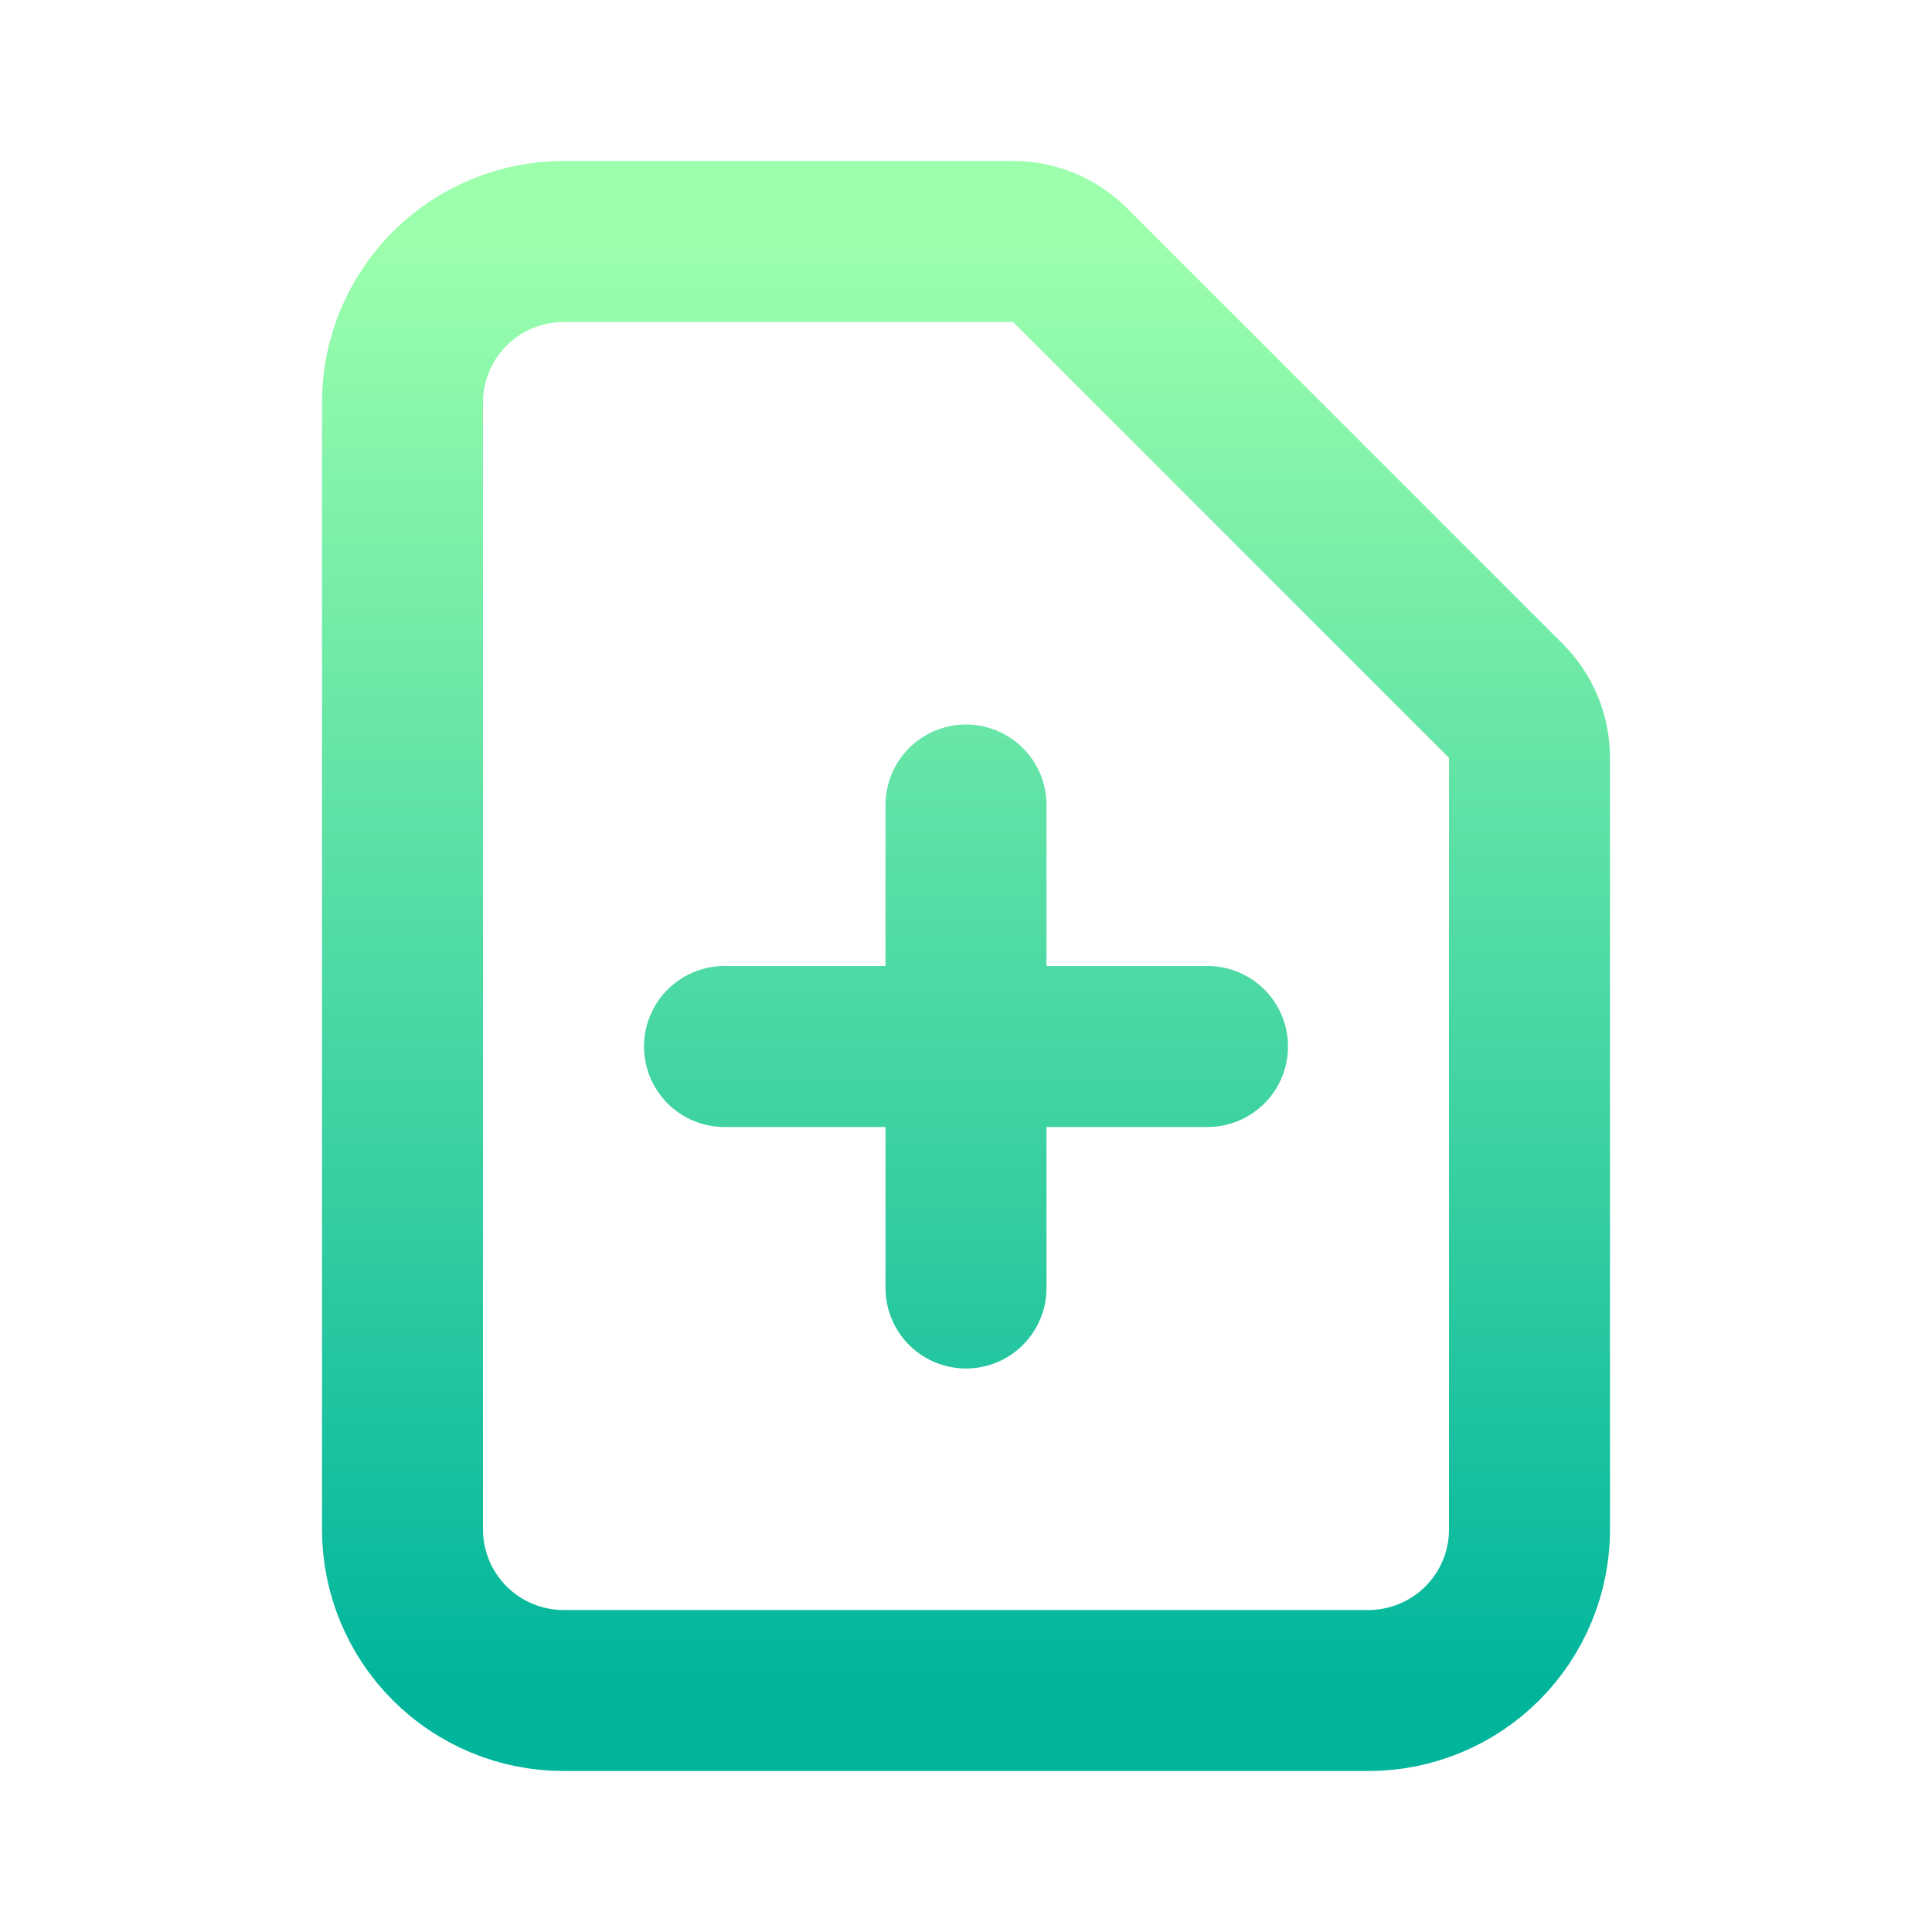
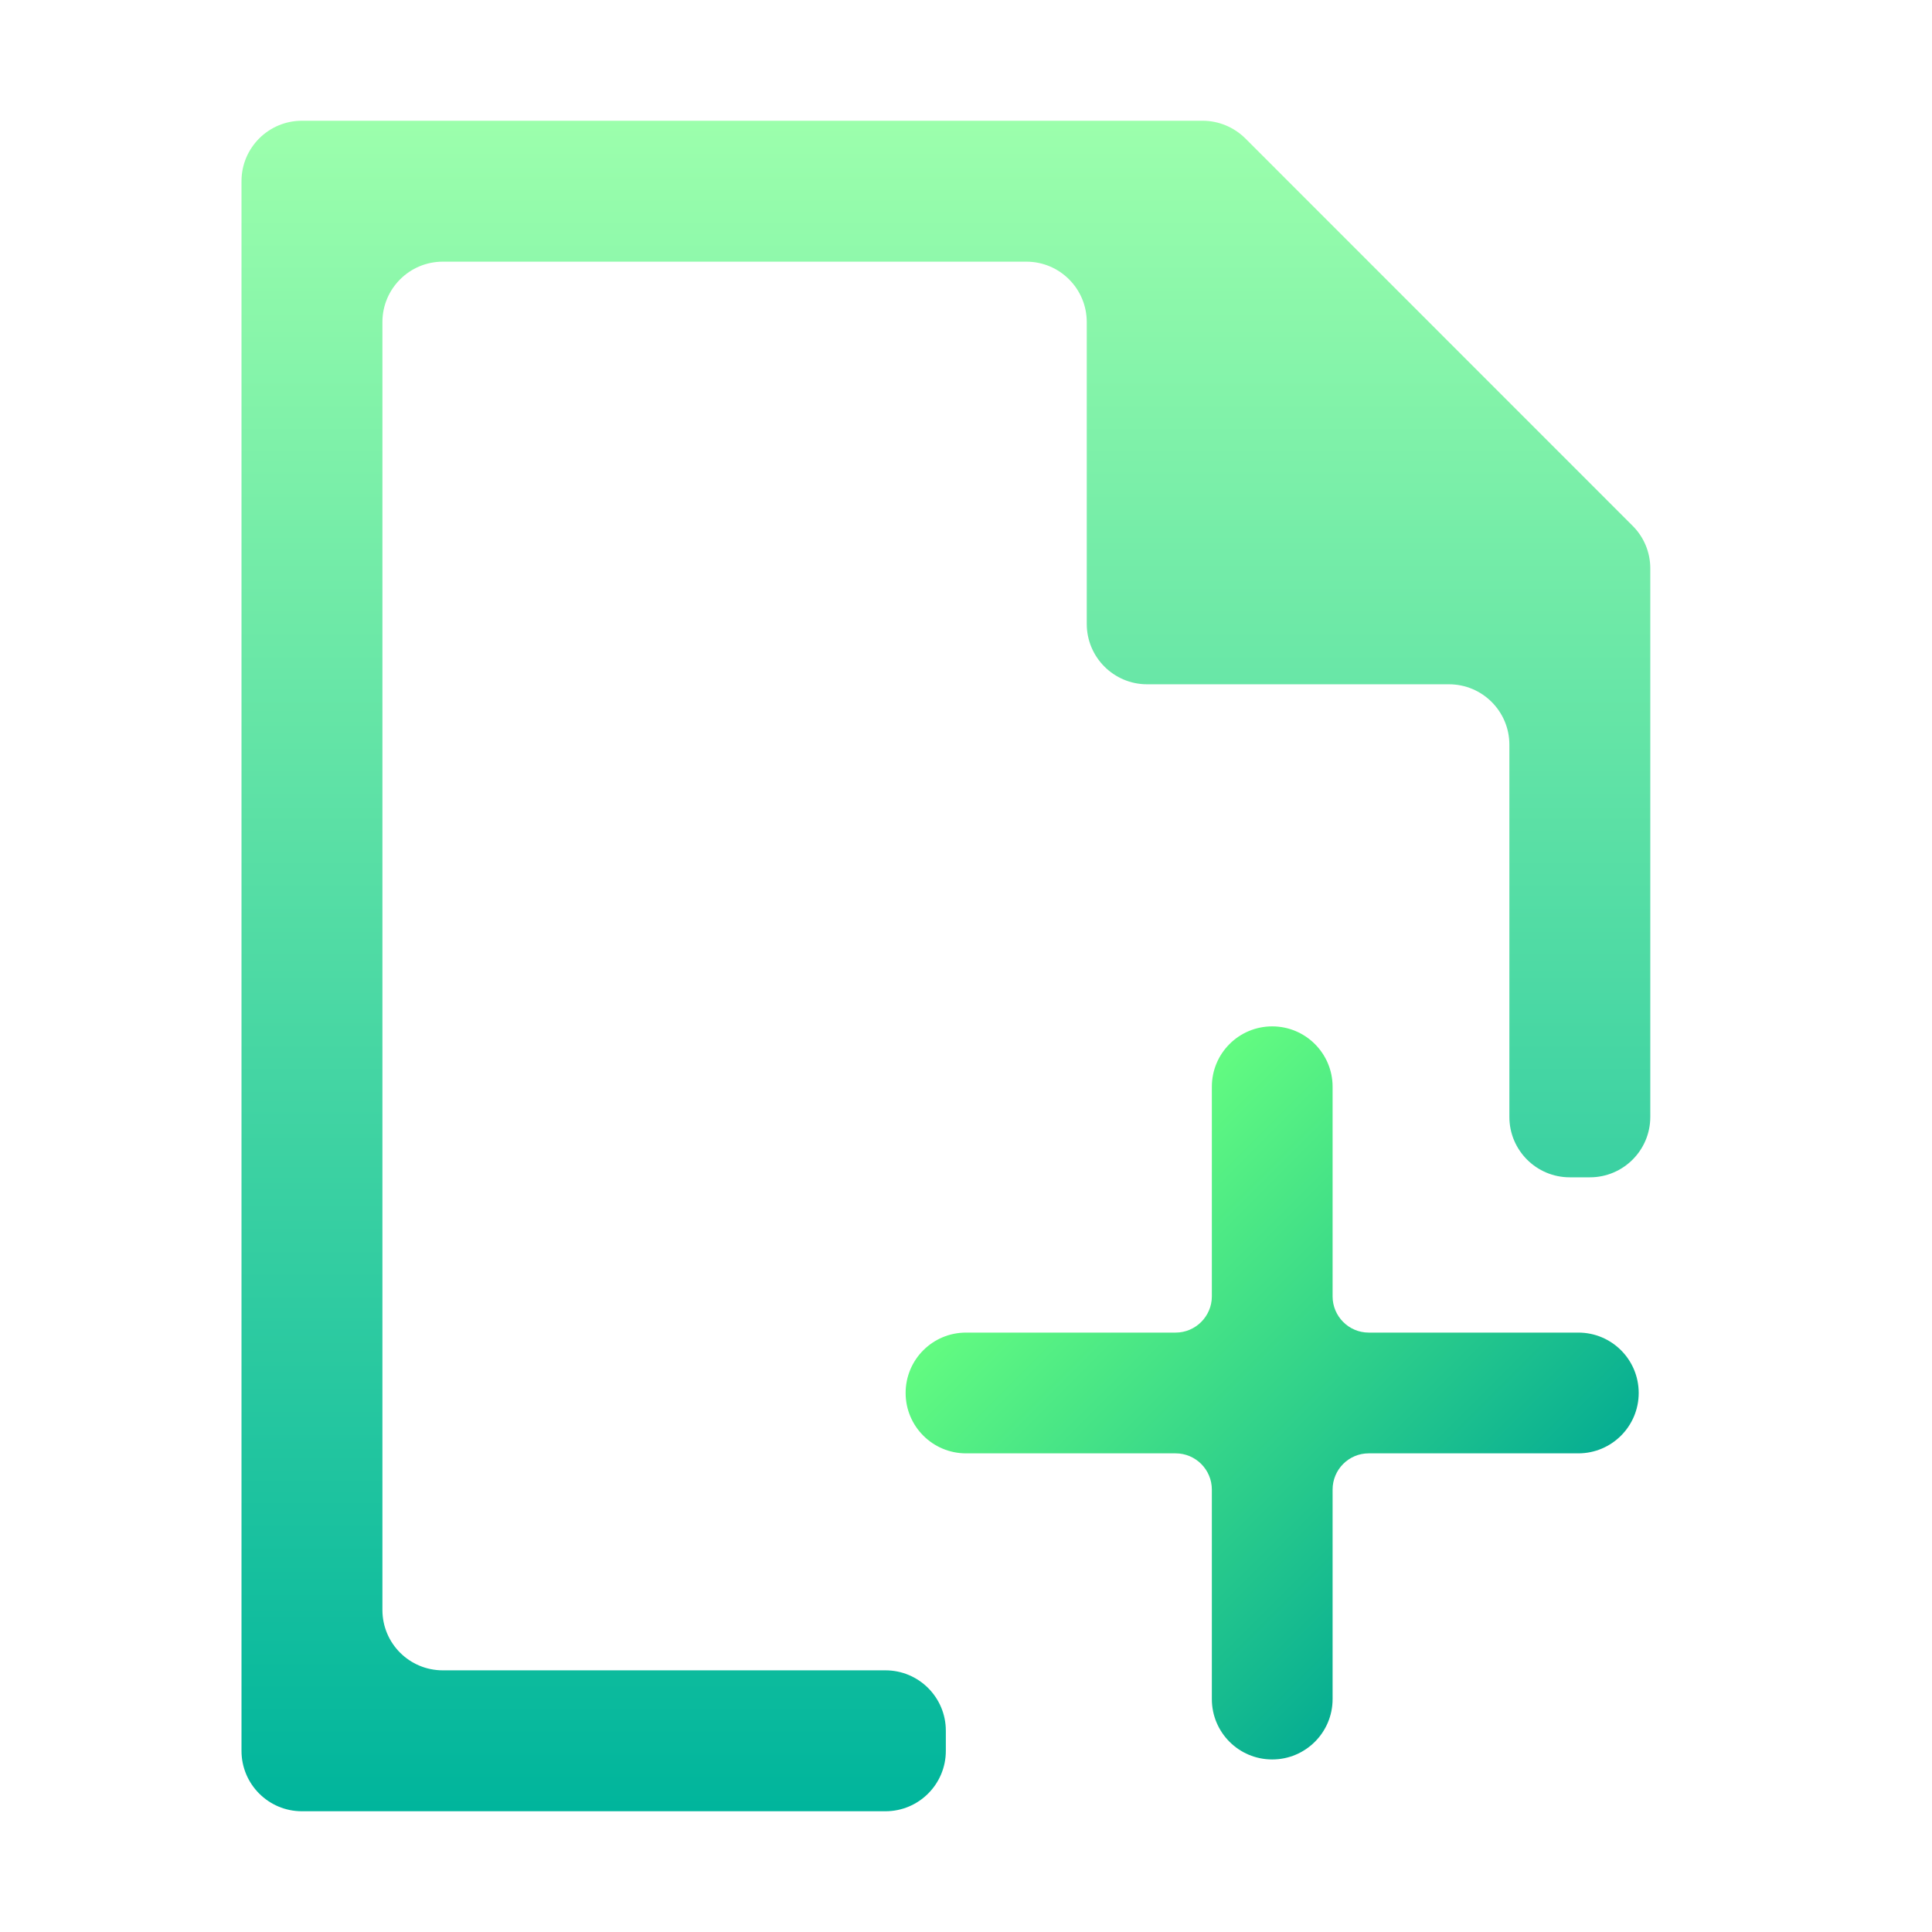
- <svg xmlns="http://www.w3.org/2000/svg" width="24" height="24" viewBox="0 0 24 24" fill="none">
-   <path d="M9 13H15H9ZM12 10V16V10ZM17 21H7C6.47 21 5.961 20.789 5.586 20.414C5.211 20.039 5 19.53 5 19V5C5 4.47 5.211 3.961 5.586 3.586C5.961 3.211 6.47 3 7 3H12.586C12.851 3 13.105 3.105 13.293 3.293L18.707 8.707C18.895 8.894 19 9.149 19 9.414V19C19 19.53 18.789 20.039 18.414 20.414C18.039 20.789 17.53 21 17 21Z" stroke="url(#paint0_linear)" stroke-width="2" stroke-linecap="round" stroke-linejoin="round" />
+ <svg xmlns="http://www.w3.org/2000/svg" width="16" height="16" viewBox="0 0 16 16" fill="none">
+   <path d="M2 14.5V1.5C2 1.224 2.224 1 2.5 1H9.96C10.092 1 10.219 1.053 10.313 1.146L13.52 4.354C13.614 4.447 13.667 4.574 13.667 4.707V9.25C13.667 9.526 13.443 9.75 13.167 9.75H13C12.724 9.75 12.5 9.526 12.5 9.25V6.167C12.5 5.891 12.276 5.667 12 5.667H9.5C9.224 5.667 9 5.443 9 5.167V2.667C9 2.391 8.776 2.167 8.5 2.167H3.667C3.391 2.167 3.167 2.391 3.167 2.667V13.333C3.167 13.61 3.391 13.833 3.667 13.833H7.333C7.609 13.833 7.833 14.057 7.833 14.333V14.5C7.833 14.776 7.609 15 7.333 15H2.5C2.224 15 2 14.776 2 14.5Z" fill="url(#paint0_linear)" />
+   <path d="M9.736 12.036L8 12.036C7.724 12.036 7.5 11.812 7.5 11.536C7.5 11.259 7.724 11.036 8 11.036L9.736 11.036C9.901 11.036 10.036 10.901 10.036 10.736L10.036 9C10.036 8.724 10.259 8.5 10.536 8.5C10.812 8.5 11.036 8.724 11.036 9L11.036 10.736C11.036 10.901 11.17 11.036 11.335 11.036H13.071C13.347 11.036 13.571 11.259 13.571 11.536C13.571 11.812 13.347 12.036 13.071 12.036L11.335 12.036C11.17 12.036 11.036 12.17 11.036 12.336L11.036 14.071C11.036 14.347 10.812 14.571 10.536 14.571C10.259 14.571 10.036 14.347 10.036 14.071L10.036 12.336C10.036 12.17 9.901 12.036 9.736 12.036Z" fill="url(#paint1_linear)" />
  <defs>
-     <linearGradient id="paint0_linear" x1="12" y1="21" x2="12" y2="3" gradientUnits="userSpaceOnUse">
+     <linearGradient id="paint0_linear" x1="7.833" y1="15" x2="7.833" y2="1" gradientUnits="userSpaceOnUse">
      <stop stop-color="#00B59C" />
      <stop offset="1" stop-color="#9CFFAC" />
    </linearGradient>
+     <linearGradient id="paint1_linear" x1="12.303" y1="13.303" x2="8.768" y2="9.768" gradientUnits="userSpaceOnUse">
+       <stop stop-color="#02AA93" />
+       <stop offset="1" stop-color="#67FF80" />
+     </linearGradient>
  </defs>
</svg>
